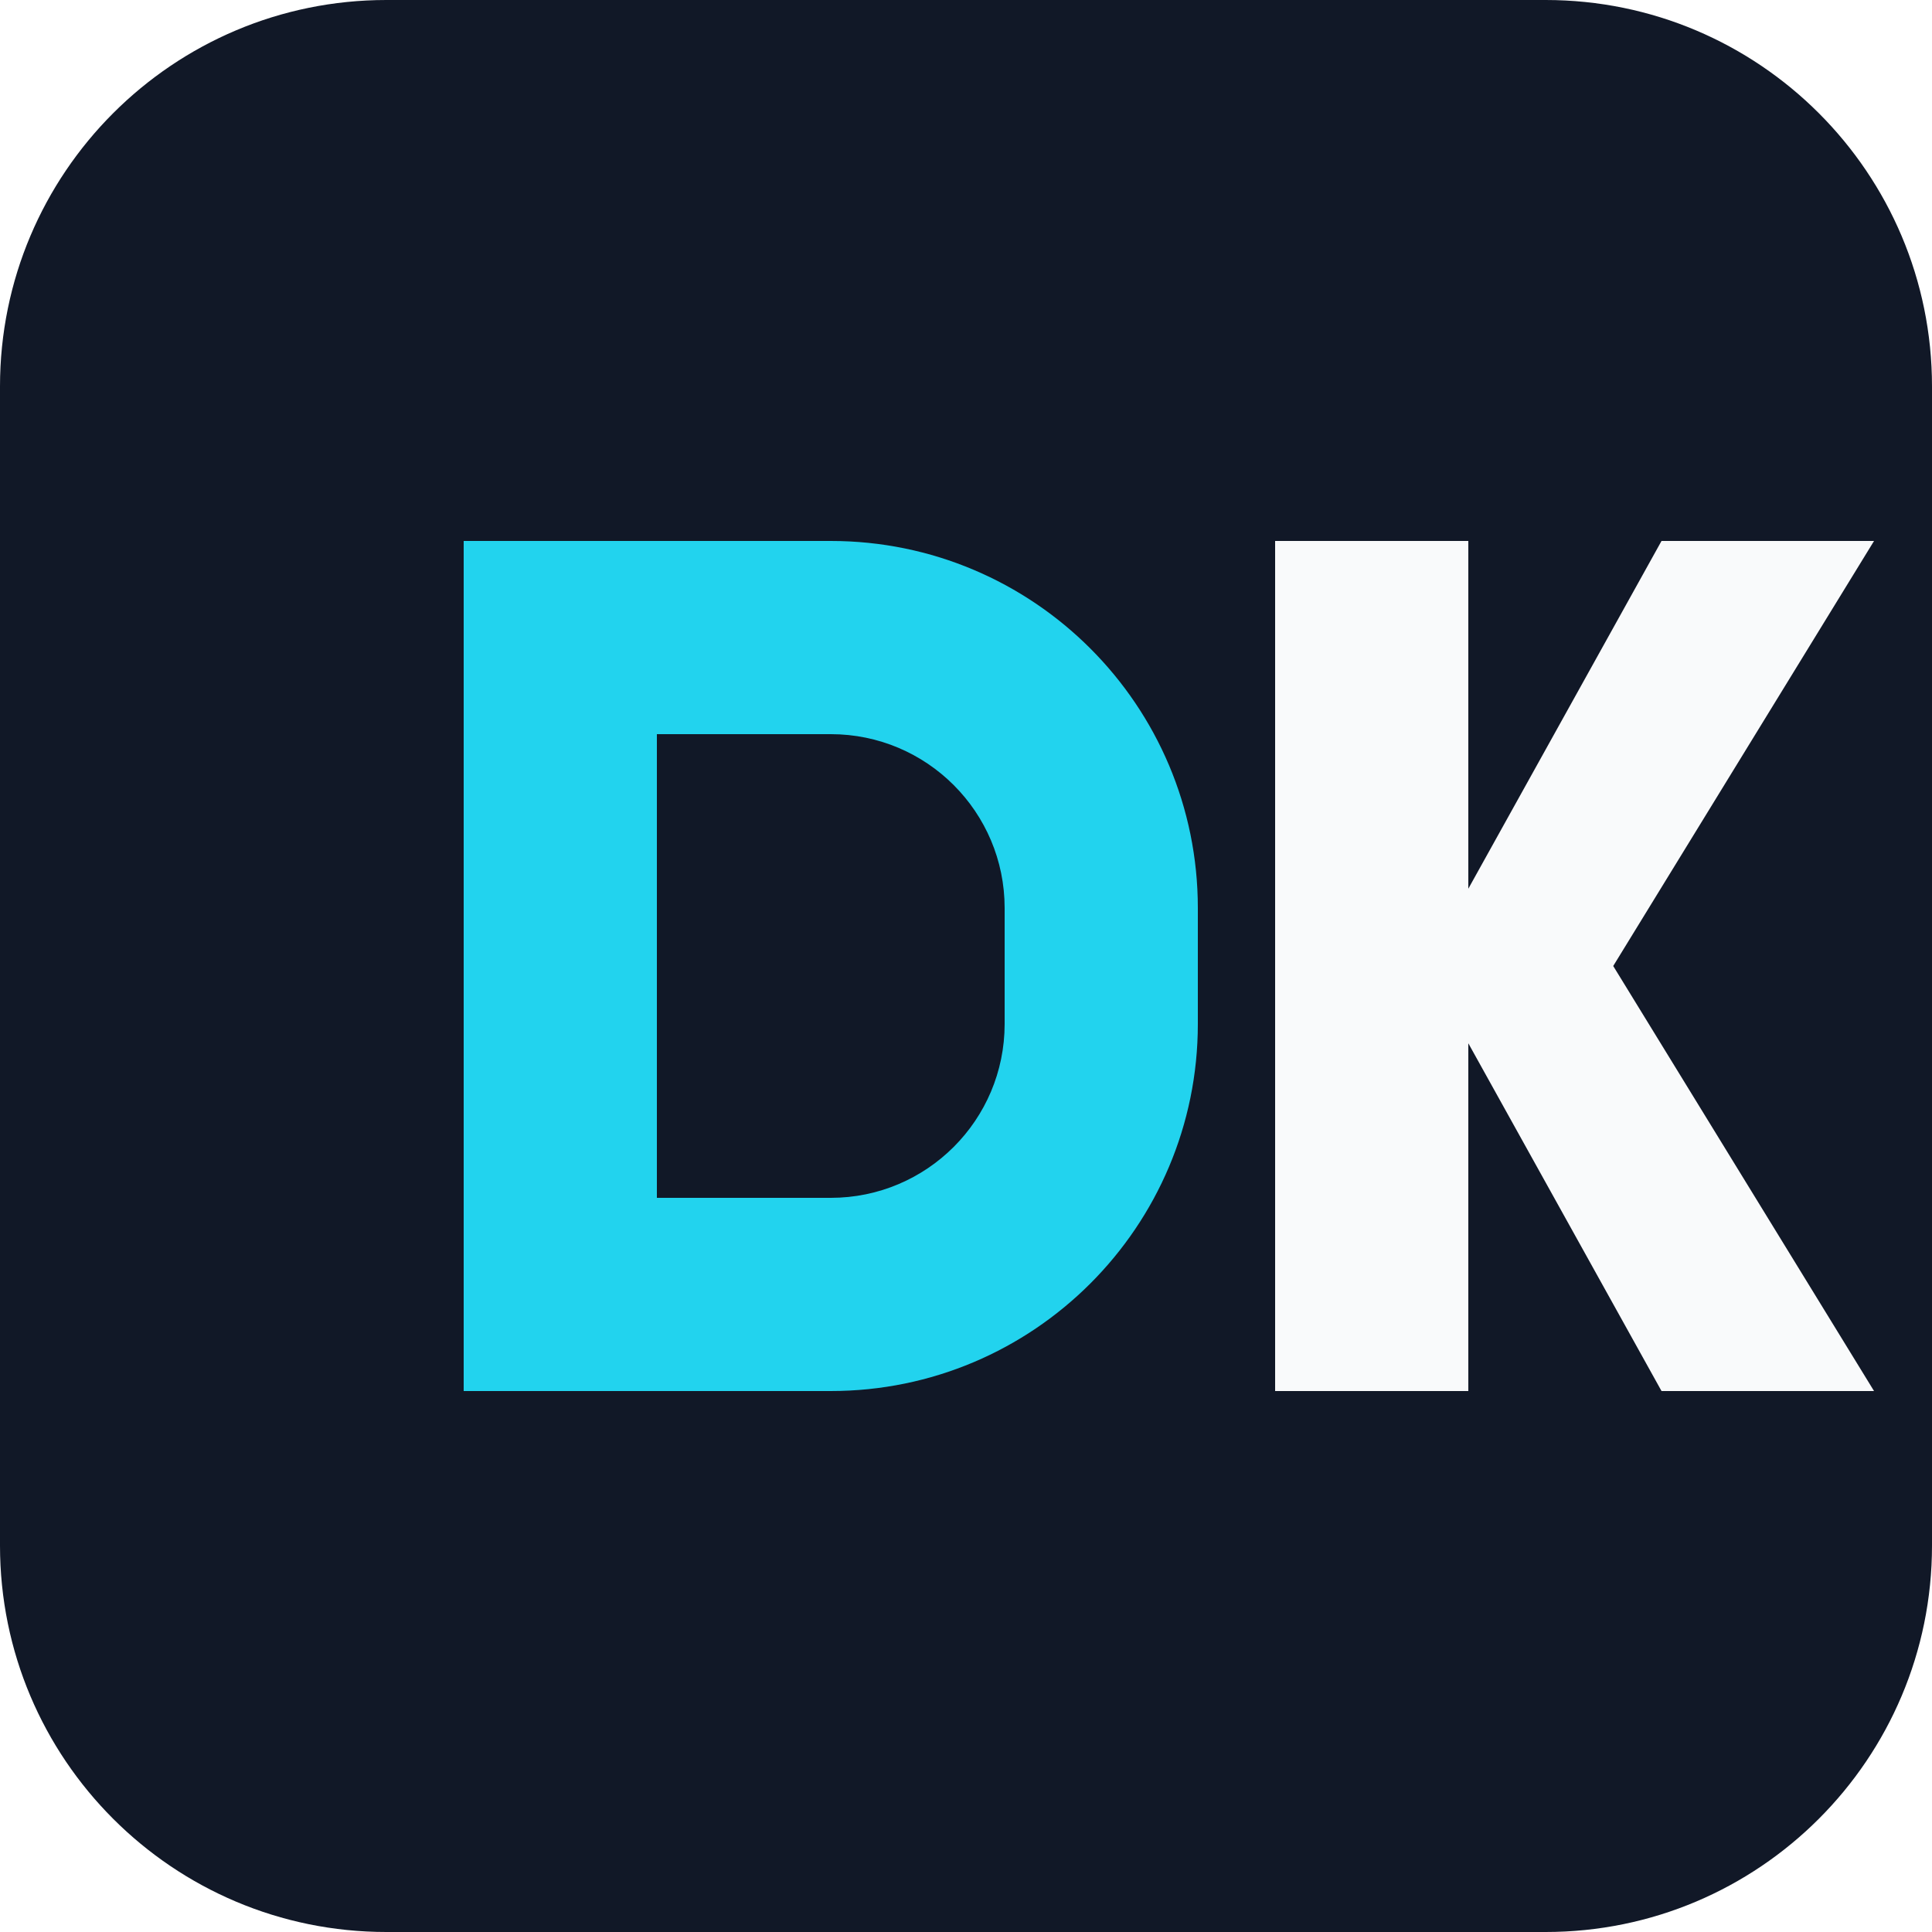
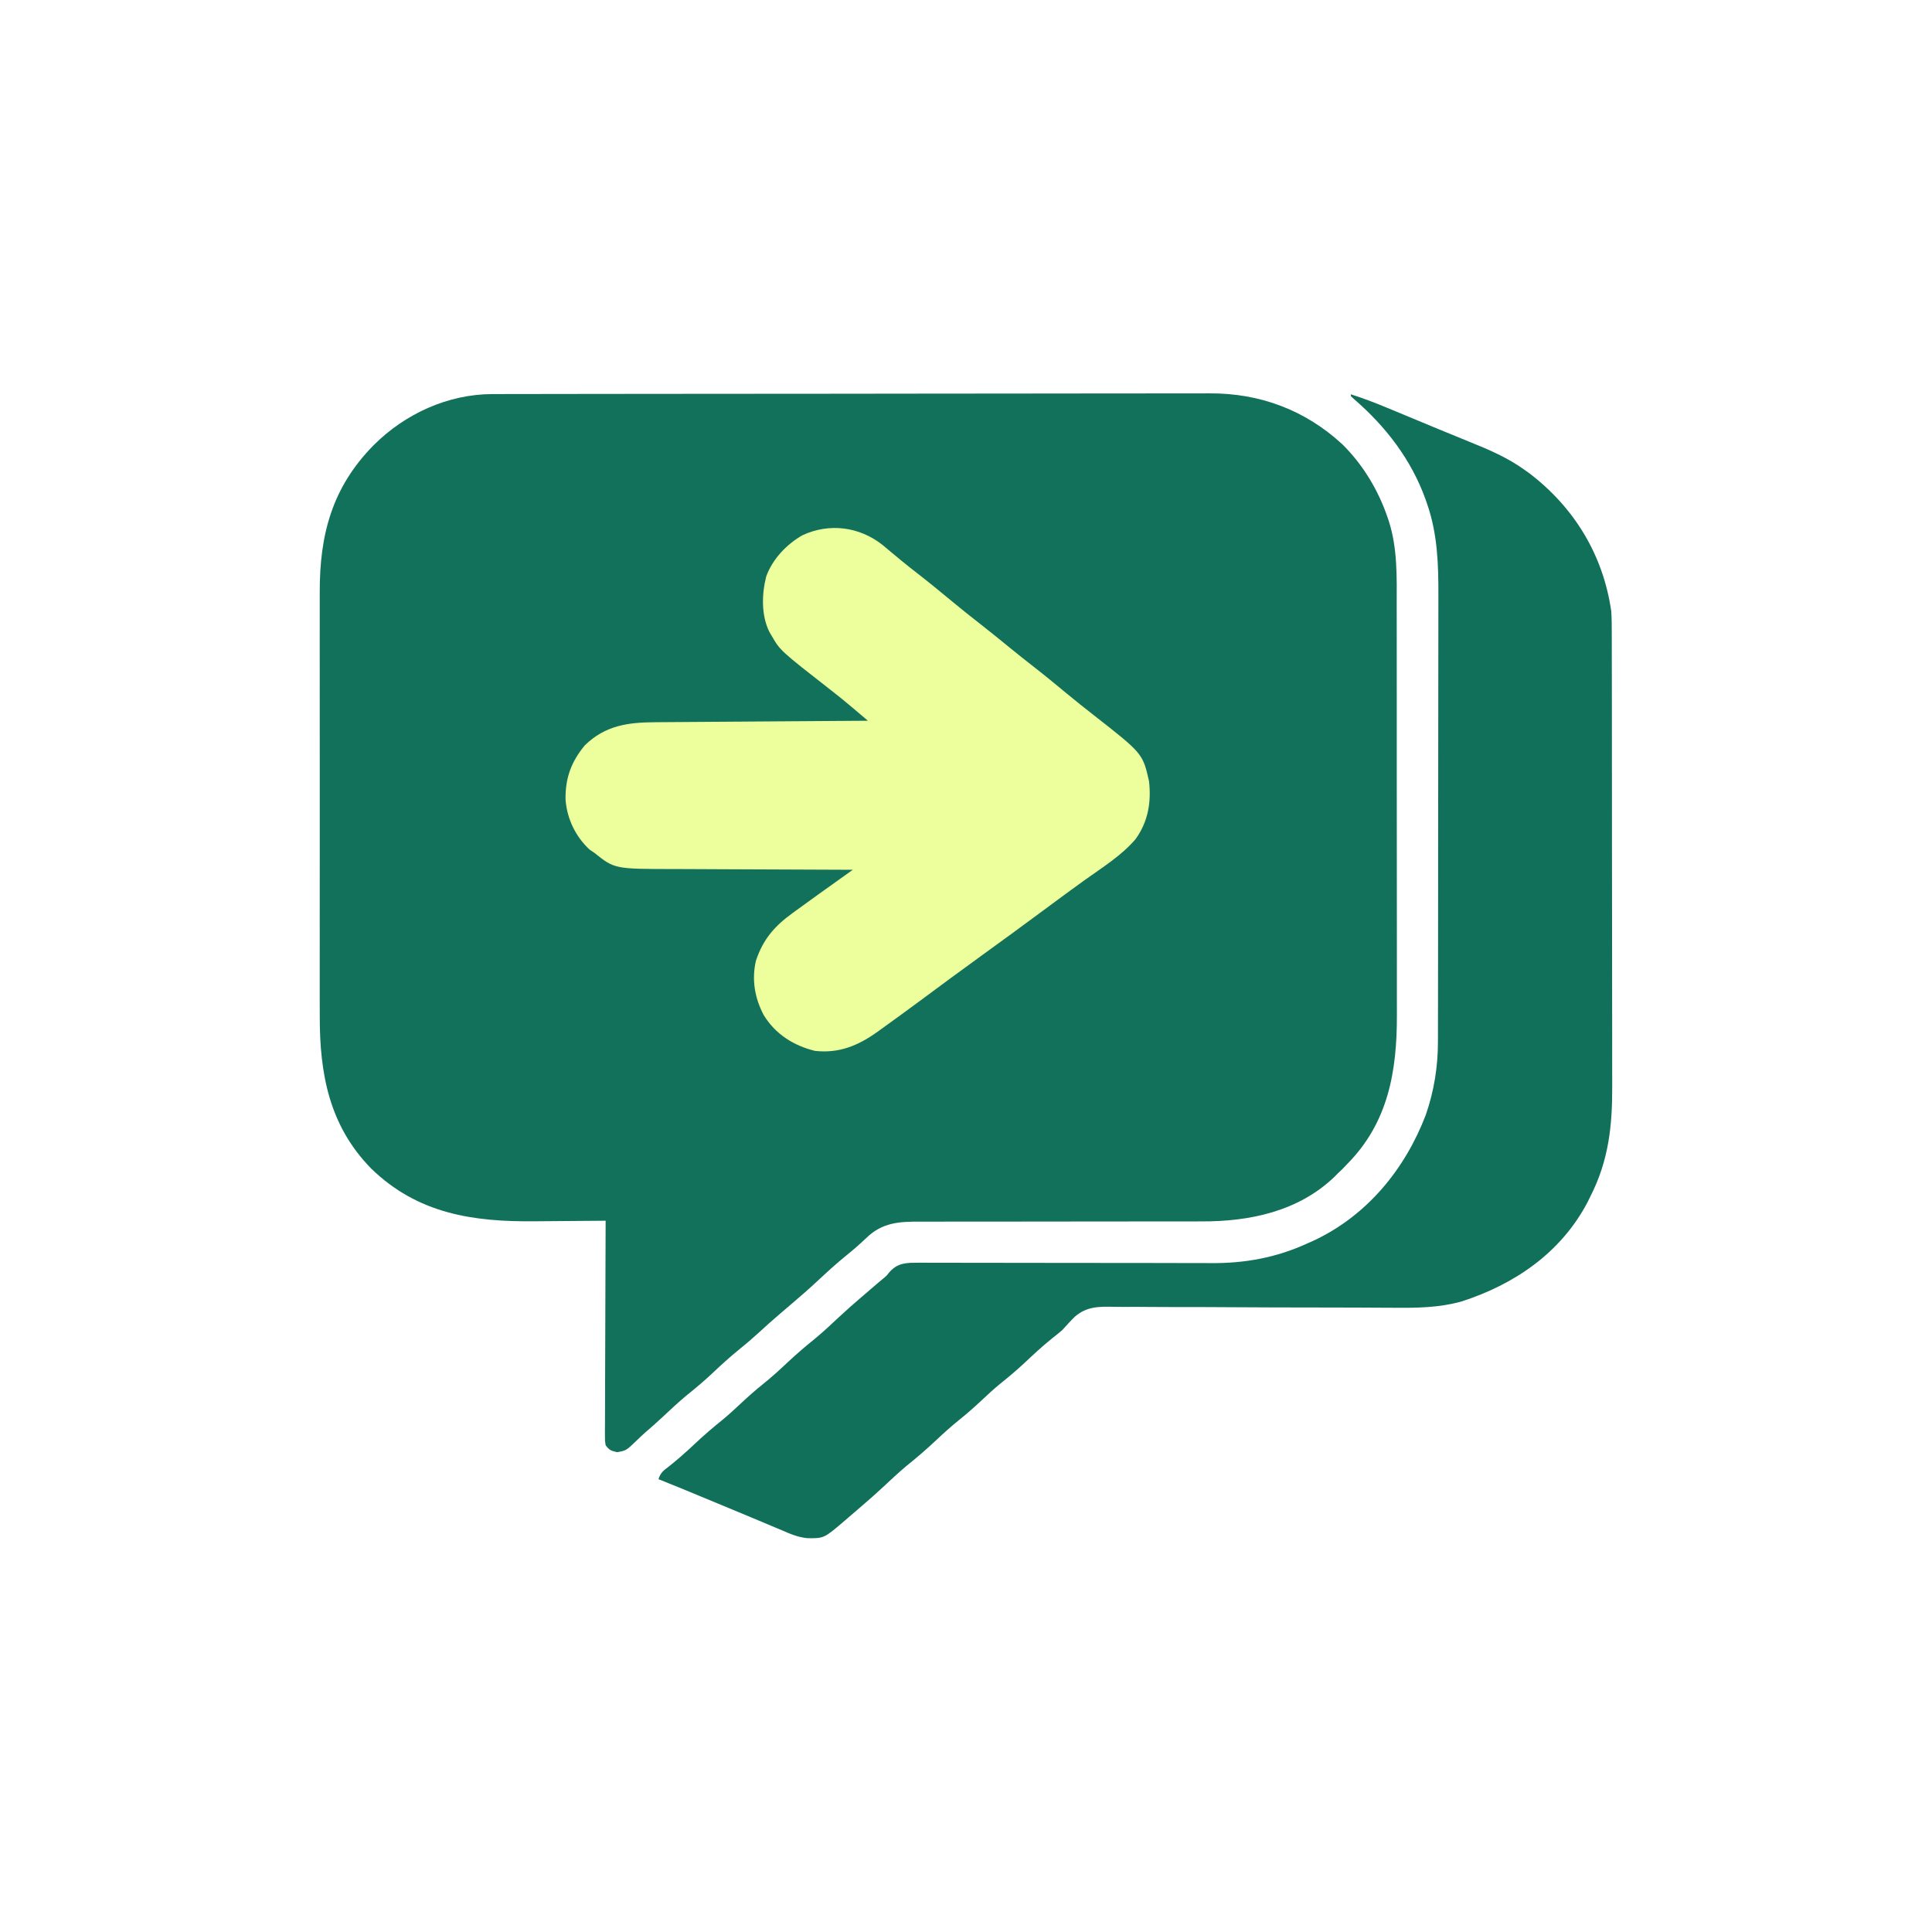
- <svg xmlns="http://www.w3.org/2000/svg" width="100" height="100" viewBox="0 0 100 100" fill="none">
-   <rect width="100" height="100" rx="20" fill="#111827" />
-   <path d="M24 28H43C53.493 28 62 36.507 62 47V53C62 63.493 53.493 72 43 72H24V28ZM34 38V62H43C47.971 62 52 57.971 52 53V47C52 42.029 47.971 38 43 38H34Z" fill="#22D3EE" />
-   <path d="M66 28H76V46L86 28H97L83.5 50L97 72H86L76 54V72H66V28Z" fill="#F9FAFB" />
+ <svg xmlns="http://www.w3.org/2000/svg" version="1.1" width="1024" height="1024">
+   <path d="M0 0 C0.681 -0.002 1.363 -0.005 2.065 -0.007 C4.341 -0.014 6.617 -0.013 8.893 -0.013 C10.544 -0.016 12.196 -0.02 13.847 -0.024 C18.38 -0.034 22.913 -0.038 27.446 -0.04 C32.337 -0.044 37.228 -0.054 42.119 -0.063 C53.93 -0.082 65.74 -0.093 77.55 -0.101 C83.117 -0.106 88.684 -0.111 94.251 -0.116 C112.766 -0.133 131.281 -0.148 149.796 -0.155 C154.598 -0.157 159.401 -0.159 164.203 -0.161 C165.993 -0.162 165.993 -0.162 167.82 -0.162 C187.142 -0.171 206.464 -0.196 225.787 -0.229 C245.641 -0.262 265.496 -0.28 285.351 -0.283 C296.491 -0.285 307.632 -0.294 318.773 -0.319 C328.263 -0.341 337.754 -0.349 347.245 -0.339 C352.081 -0.335 356.918 -0.337 361.754 -0.356 C366.194 -0.374 370.634 -0.373 375.074 -0.357 C376.668 -0.355 378.263 -0.359 379.857 -0.371 C406.518 -0.559 430.697 8.422 450.424 26.664 C461.272 37.394 469.371 50.822 474.286 65.197 C474.525 65.892 474.764 66.587 475.01 67.303 C479.73 82.112 479.203 97.213 479.185 112.575 C479.19 115.15 479.195 117.725 479.201 120.301 C479.214 126.546 479.215 132.791 479.213 139.036 C479.211 144.118 479.213 149.2 479.217 154.282 C479.218 155.008 479.219 155.734 479.219 156.482 C479.22 157.957 479.222 159.433 479.223 160.908 C479.234 174.716 479.232 188.523 479.225 202.331 C479.22 214.928 479.231 227.526 479.25 240.123 C479.27 253.095 479.278 266.067 479.274 279.039 C479.272 286.307 479.275 293.575 479.289 300.842 C479.302 307.681 479.3 314.52 479.287 321.359 C479.284 323.858 479.287 326.357 479.295 328.856 C479.387 358.768 474.783 386.093 452.911 408.134 C452.086 409 451.261 409.867 450.411 410.759 C449.586 411.543 448.761 412.327 447.911 413.134 C447.05 414.004 447.05 414.004 446.172 414.892 C427.102 433.208 401.198 438.628 375.644 438.503 C373.863 438.506 372.082 438.509 370.302 438.515 C366.499 438.523 362.697 438.522 358.894 438.514 C352.875 438.503 346.856 438.515 340.837 438.531 C325.899 438.567 310.961 438.573 296.023 438.571 C284.386 438.569 272.749 438.576 261.112 438.611 C255.134 438.628 249.156 438.626 243.178 438.61 C239.458 438.604 235.739 438.615 232.019 438.63 C230.301 438.634 228.582 438.631 226.864 438.62 C215.577 438.556 206.518 439.035 198.036 447.322 C194.655 450.52 191.236 453.543 187.598 456.447 C182.142 460.86 177.025 465.579 171.895 470.361 C167.277 474.665 162.503 478.777 157.7 482.873 C156.499 483.897 155.299 484.922 154.098 485.947 C153.492 486.464 152.886 486.981 152.261 487.514 C148.52 490.719 144.85 493.986 141.223 497.322 C137.771 500.493 134.255 503.515 130.598 506.447 C125.542 510.522 120.829 514.887 116.105 519.334 C111.792 523.373 107.313 527.124 102.7 530.818 C98.28 534.489 94.115 538.427 89.915 542.345 C86.937 545.122 83.904 547.824 80.805 550.466 C79.389 551.713 78.018 553.011 76.672 554.333 C70.816 559.974 70.816 559.974 66.036 560.822 C62.727 560.094 61.89 559.761 59.911 557.134 C59.542 554.907 59.542 554.907 59.55 552.256 C59.544 550.748 59.544 550.748 59.538 549.209 C59.548 548.107 59.559 547.005 59.57 545.87 C59.57 544.709 59.569 543.548 59.569 542.351 C59.571 538.504 59.594 534.657 59.618 530.81 C59.623 528.146 59.628 525.483 59.631 522.819 C59.64 516.518 59.665 510.218 59.695 503.918 C59.728 496.745 59.745 489.572 59.76 482.399 C59.791 467.644 59.844 452.889 59.911 438.134 C59.111 438.143 58.312 438.152 57.488 438.161 C49.871 438.242 42.254 438.303 34.636 438.341 C30.722 438.362 26.808 438.39 22.894 438.436 C-10.313 438.815 -39.661 434.538 -64.464 410.384 C-86.699 387.588 -91.712 360.077 -91.607 329.322 C-91.612 326.647 -91.619 323.973 -91.628 321.299 C-91.646 314.827 -91.642 308.355 -91.63 301.883 C-91.621 296.617 -91.62 291.351 -91.625 286.085 C-91.625 285.332 -91.626 284.579 -91.626 283.803 C-91.628 282.272 -91.629 280.741 -91.63 279.21 C-91.642 264.9 -91.629 250.59 -91.607 236.28 C-91.589 224.036 -91.592 211.792 -91.611 199.548 C-91.632 185.285 -91.641 171.021 -91.628 156.757 C-91.627 155.233 -91.626 153.708 -91.625 152.183 C-91.624 151.433 -91.623 150.683 -91.623 149.91 C-91.619 144.659 -91.625 139.407 -91.634 134.156 C-91.646 127.744 -91.642 121.333 -91.621 114.921 C-91.611 111.658 -91.609 108.396 -91.62 105.133 C-91.715 74.58 -85.117 49.503 -63.089 27.134 C-46.448 10.462 -23.68 0.035 0 0 Z " fill="#12715A" transform="translate(261.0892,208.8658)" />
+   <path d="M0 0 C6.503 2.064 12.802 4.473 19.098 7.098 C20.042 7.488 20.986 7.879 21.959 8.281 C24.995 9.538 28.029 10.8 31.062 12.062 C33.151 12.93 35.239 13.798 37.328 14.665 C40.415 15.948 43.502 17.23 46.588 18.514 C52.016 20.77 57.452 23.002 62.906 25.195 C73.21 29.351 82.92 33.489 92 40 C92.838 40.599 93.676 41.199 94.539 41.816 C118.379 59.942 133.755 85.211 138 115 C138.261 118.881 138.279 122.746 138.267 126.635 C138.272 127.754 138.276 128.873 138.281 130.026 C138.294 133.748 138.292 137.469 138.291 141.191 C138.297 143.872 138.303 146.552 138.311 149.232 C138.327 155.741 138.333 162.25 138.334 168.76 C138.335 174.058 138.339 179.356 138.346 184.654 C138.363 199.71 138.372 214.767 138.371 229.824 C138.371 230.634 138.371 231.444 138.371 232.279 C138.371 233.09 138.37 233.901 138.37 234.737 C138.37 247.867 138.389 260.996 138.417 274.126 C138.446 287.643 138.459 301.159 138.458 314.676 C138.457 322.25 138.462 329.824 138.484 337.398 C138.502 343.851 138.507 350.303 138.493 356.755 C138.487 360.038 138.488 363.321 138.504 366.605 C138.596 387.746 136.633 406.012 127 425 C126.415 426.181 125.83 427.362 125.227 428.578 C111.099 455.164 86.562 471.857 58.383 480.887 C46.655 484.086 35.051 484.256 23.008 484.144 C21.232 484.136 19.457 484.128 17.681 484.121 C13.883 484.106 10.085 484.085 6.287 484.06 C0.271 484.024 -5.744 484.013 -11.76 484.007 C-12.779 484.006 -13.798 484.005 -14.848 484.004 C-16.93 484.002 -19.012 484 -21.095 483.997 C-35.08 483.983 -49.065 483.951 -63.05 483.853 C-72.512 483.787 -81.973 483.76 -91.436 483.777 C-96.432 483.785 -101.427 483.773 -106.423 483.713 C-111.121 483.657 -115.817 483.652 -120.515 483.686 C-122.231 483.689 -123.947 483.674 -125.662 483.638 C-133.596 483.482 -140.005 483.429 -146.236 488.813 C-148.604 491.105 -150.789 493.557 -153 496 C-154.763 497.492 -156.551 498.957 -158.375 500.375 C-163.413 504.426 -168.103 508.772 -172.806 513.2 C-177.122 517.243 -181.605 520.996 -186.223 524.691 C-189.424 527.353 -192.462 530.155 -195.5 533 C-199.375 536.63 -203.289 540.117 -207.438 543.438 C-211.813 546.946 -215.92 550.658 -220 554.5 C-224.91 559.123 -229.945 563.466 -235.211 567.684 C-239.637 571.36 -243.808 575.304 -248.016 579.227 C-251.604 582.571 -255.278 585.805 -259 589 C-260.141 589.983 -261.281 590.966 -262.422 591.949 C-263.677 593.029 -264.932 594.108 -266.188 595.188 C-266.782 595.699 -267.377 596.211 -267.99 596.738 C-279.232 606.376 -279.232 606.376 -287.972 606.273 C-292.939 605.825 -297.086 604.045 -301.625 602.062 C-302.651 601.634 -303.677 601.205 -304.735 600.763 C-307.102 599.773 -309.465 598.775 -311.826 597.769 C-316.668 595.71 -321.531 593.701 -326.395 591.691 C-332.735 589.071 -339.073 586.446 -345.407 583.809 C-352.585 580.822 -359.764 577.844 -367 575 C-365.766 571.297 -364.378 570.496 -361.312 568.125 C-356.676 564.433 -352.308 560.569 -348 556.5 C-343.088 551.873 -338.049 547.527 -332.777 543.309 C-329.576 540.647 -326.538 537.845 -323.5 535 C-319.625 531.37 -315.711 527.883 -311.562 524.562 C-307.187 521.054 -303.08 517.342 -299 513.5 C-294.09 508.877 -289.055 504.534 -283.789 500.316 C-279.363 496.64 -275.192 492.696 -270.984 488.773 C-267.396 485.429 -263.723 482.194 -260 479 C-259.478 478.551 -258.955 478.102 -258.417 477.64 C-249.851 470.283 -249.851 470.283 -247.79 468.587 C-245.997 467.087 -245.997 467.087 -244.731 465.423 C-241.464 461.719 -238.468 460.638 -233.545 460.328 C-229.664 460.217 -225.79 460.245 -221.907 460.291 C-220.156 460.289 -218.404 460.285 -216.652 460.278 C-212.885 460.269 -209.118 460.278 -205.351 460.303 C-199.375 460.341 -193.401 460.335 -187.425 460.323 C-175.799 460.306 -164.172 460.334 -152.545 460.367 C-137.794 460.405 -123.043 460.421 -108.292 460.401 C-102.372 460.395 -96.453 460.409 -90.533 460.44 C-86.82 460.455 -83.106 460.454 -79.393 460.449 C-77.693 460.45 -75.994 460.458 -74.295 460.473 C-56.226 460.632 -39.474 457.58 -23 450 C-21.467 449.323 -21.467 449.323 -19.902 448.633 C8.454 435.407 28.698 410.748 39.719 381.879 C44.074 369.258 46.152 356.344 46.14 343.022 C46.143 341.926 46.146 340.829 46.149 339.7 C46.158 336.03 46.16 332.36 46.161 328.69 C46.166 326.056 46.171 323.423 46.176 320.789 C46.19 313.636 46.196 306.483 46.2 299.329 C46.203 294.856 46.207 290.382 46.212 285.909 C46.224 273.504 46.234 261.1 46.238 248.695 C46.238 247.902 46.238 247.109 46.238 246.291 C46.238 245.496 46.239 244.701 46.239 243.882 C46.239 242.271 46.24 240.66 46.24 239.049 C46.24 238.25 46.241 237.451 46.241 236.628 C46.245 223.7 46.262 210.773 46.286 197.845 C46.309 184.548 46.322 171.251 46.323 157.954 C46.324 150.498 46.33 143.042 46.348 135.586 C46.363 129.233 46.368 122.88 46.36 116.527 C46.356 113.293 46.359 110.058 46.371 106.824 C46.432 90.085 45.945 73.983 40.375 58 C40.123 57.266 39.872 56.533 39.613 55.777 C32.073 34.758 18.67 17.263 1.871 2.715 C1.254 2.149 0.636 1.583 0 1 C0 0.67 0 0.34 0 0 Z " fill="#11705A" transform="translate(716,209)" />
+   <path d="M0 0 C1.285 1.064 2.563 2.136 3.836 3.215 C5.245 4.385 6.655 5.554 8.066 6.723 C8.764 7.303 9.462 7.883 10.181 8.481 C13.127 10.907 16.134 13.25 19.148 15.59 C25.154 20.271 31.028 25.102 36.892 29.958 C41.86 34.064 46.889 38.078 51.973 42.039 C57.124 46.062 62.189 50.186 67.252 54.319 C71.514 57.791 75.812 61.211 80.148 64.59 C86.151 69.271 92.024 74.098 97.885 78.954 C102.359 82.652 106.88 86.276 111.461 89.84 C137.869 110.489 137.869 110.489 141.211 125.152 C142.471 136.328 140.754 146.681 134.086 155.902 C126.581 164.713 116.394 170.964 107.055 177.664 C102.267 181.103 97.516 184.589 92.773 188.09 C91.987 188.67 91.201 189.25 90.391 189.848 C87.997 191.615 85.604 193.384 83.211 195.152 C73.17 202.574 63.11 209.964 52.978 217.26 C47.553 221.172 42.156 225.12 36.773 229.09 C35.987 229.67 35.201 230.25 34.391 230.847 C30.387 233.803 26.386 236.763 22.387 239.727 C14.637 245.463 6.868 251.172 -0.977 256.777 C-1.982 257.505 -1.982 257.505 -3.008 258.247 C-13.151 265.441 -23.165 269.53 -35.789 268.152 C-47.124 265.401 -56.86 259.238 -62.973 249.211 C-67.779 240.215 -69.476 230.264 -67.102 220.254 C-63.31 208.973 -57.309 202.057 -47.789 195.152 C-47.133 194.672 -46.477 194.193 -45.801 193.698 C-38.071 188.047 -30.271 182.496 -22.479 176.931 C-21.834 176.47 -21.189 176.009 -20.524 175.534 C-18.946 174.407 -17.367 173.28 -15.789 172.152 C-16.385 172.151 -16.981 172.149 -17.596 172.148 C-32.154 172.111 -46.713 172.052 -61.271 171.968 C-68.312 171.929 -75.353 171.896 -82.393 171.881 C-89.195 171.867 -95.997 171.832 -102.798 171.784 C-105.386 171.769 -107.974 171.761 -110.561 171.76 C-142.055 171.74 -142.055 171.74 -152.789 163.152 C-153.614 162.595 -154.439 162.039 -155.289 161.465 C-162.696 154.613 -167.227 145.188 -168.027 135.172 C-168.29 123.828 -165.092 114.903 -157.789 106.152 C-147.004 95.678 -135.07 94.019 -120.633 93.947 C-119.413 93.937 -118.193 93.927 -116.936 93.917 C-113.604 93.891 -110.272 93.869 -106.94 93.849 C-103.452 93.827 -99.965 93.8 -96.478 93.773 C-89.88 93.723 -83.282 93.678 -76.684 93.635 C-69.17 93.585 -61.656 93.531 -54.142 93.475 C-38.691 93.362 -23.24 93.255 -7.789 93.152 C-9.877 91.381 -11.966 89.61 -14.056 87.839 C-14.644 87.34 -15.233 86.84 -15.84 86.325 C-19.677 83.075 -23.556 79.91 -27.539 76.84 C-54.243 55.985 -54.243 55.985 -58.789 48.152 C-59.214 47.424 -59.64 46.696 -60.078 45.945 C-64.358 37.167 -64.068 25.982 -61.664 16.652 C-58.354 7.488 -50.814 -0.448 -42.387 -5.203 C-28.151 -11.764 -12.28 -9.717 0 0 Z " fill="#EDFE9C" transform="translate(467.7891,288.8477)" />
</svg>
